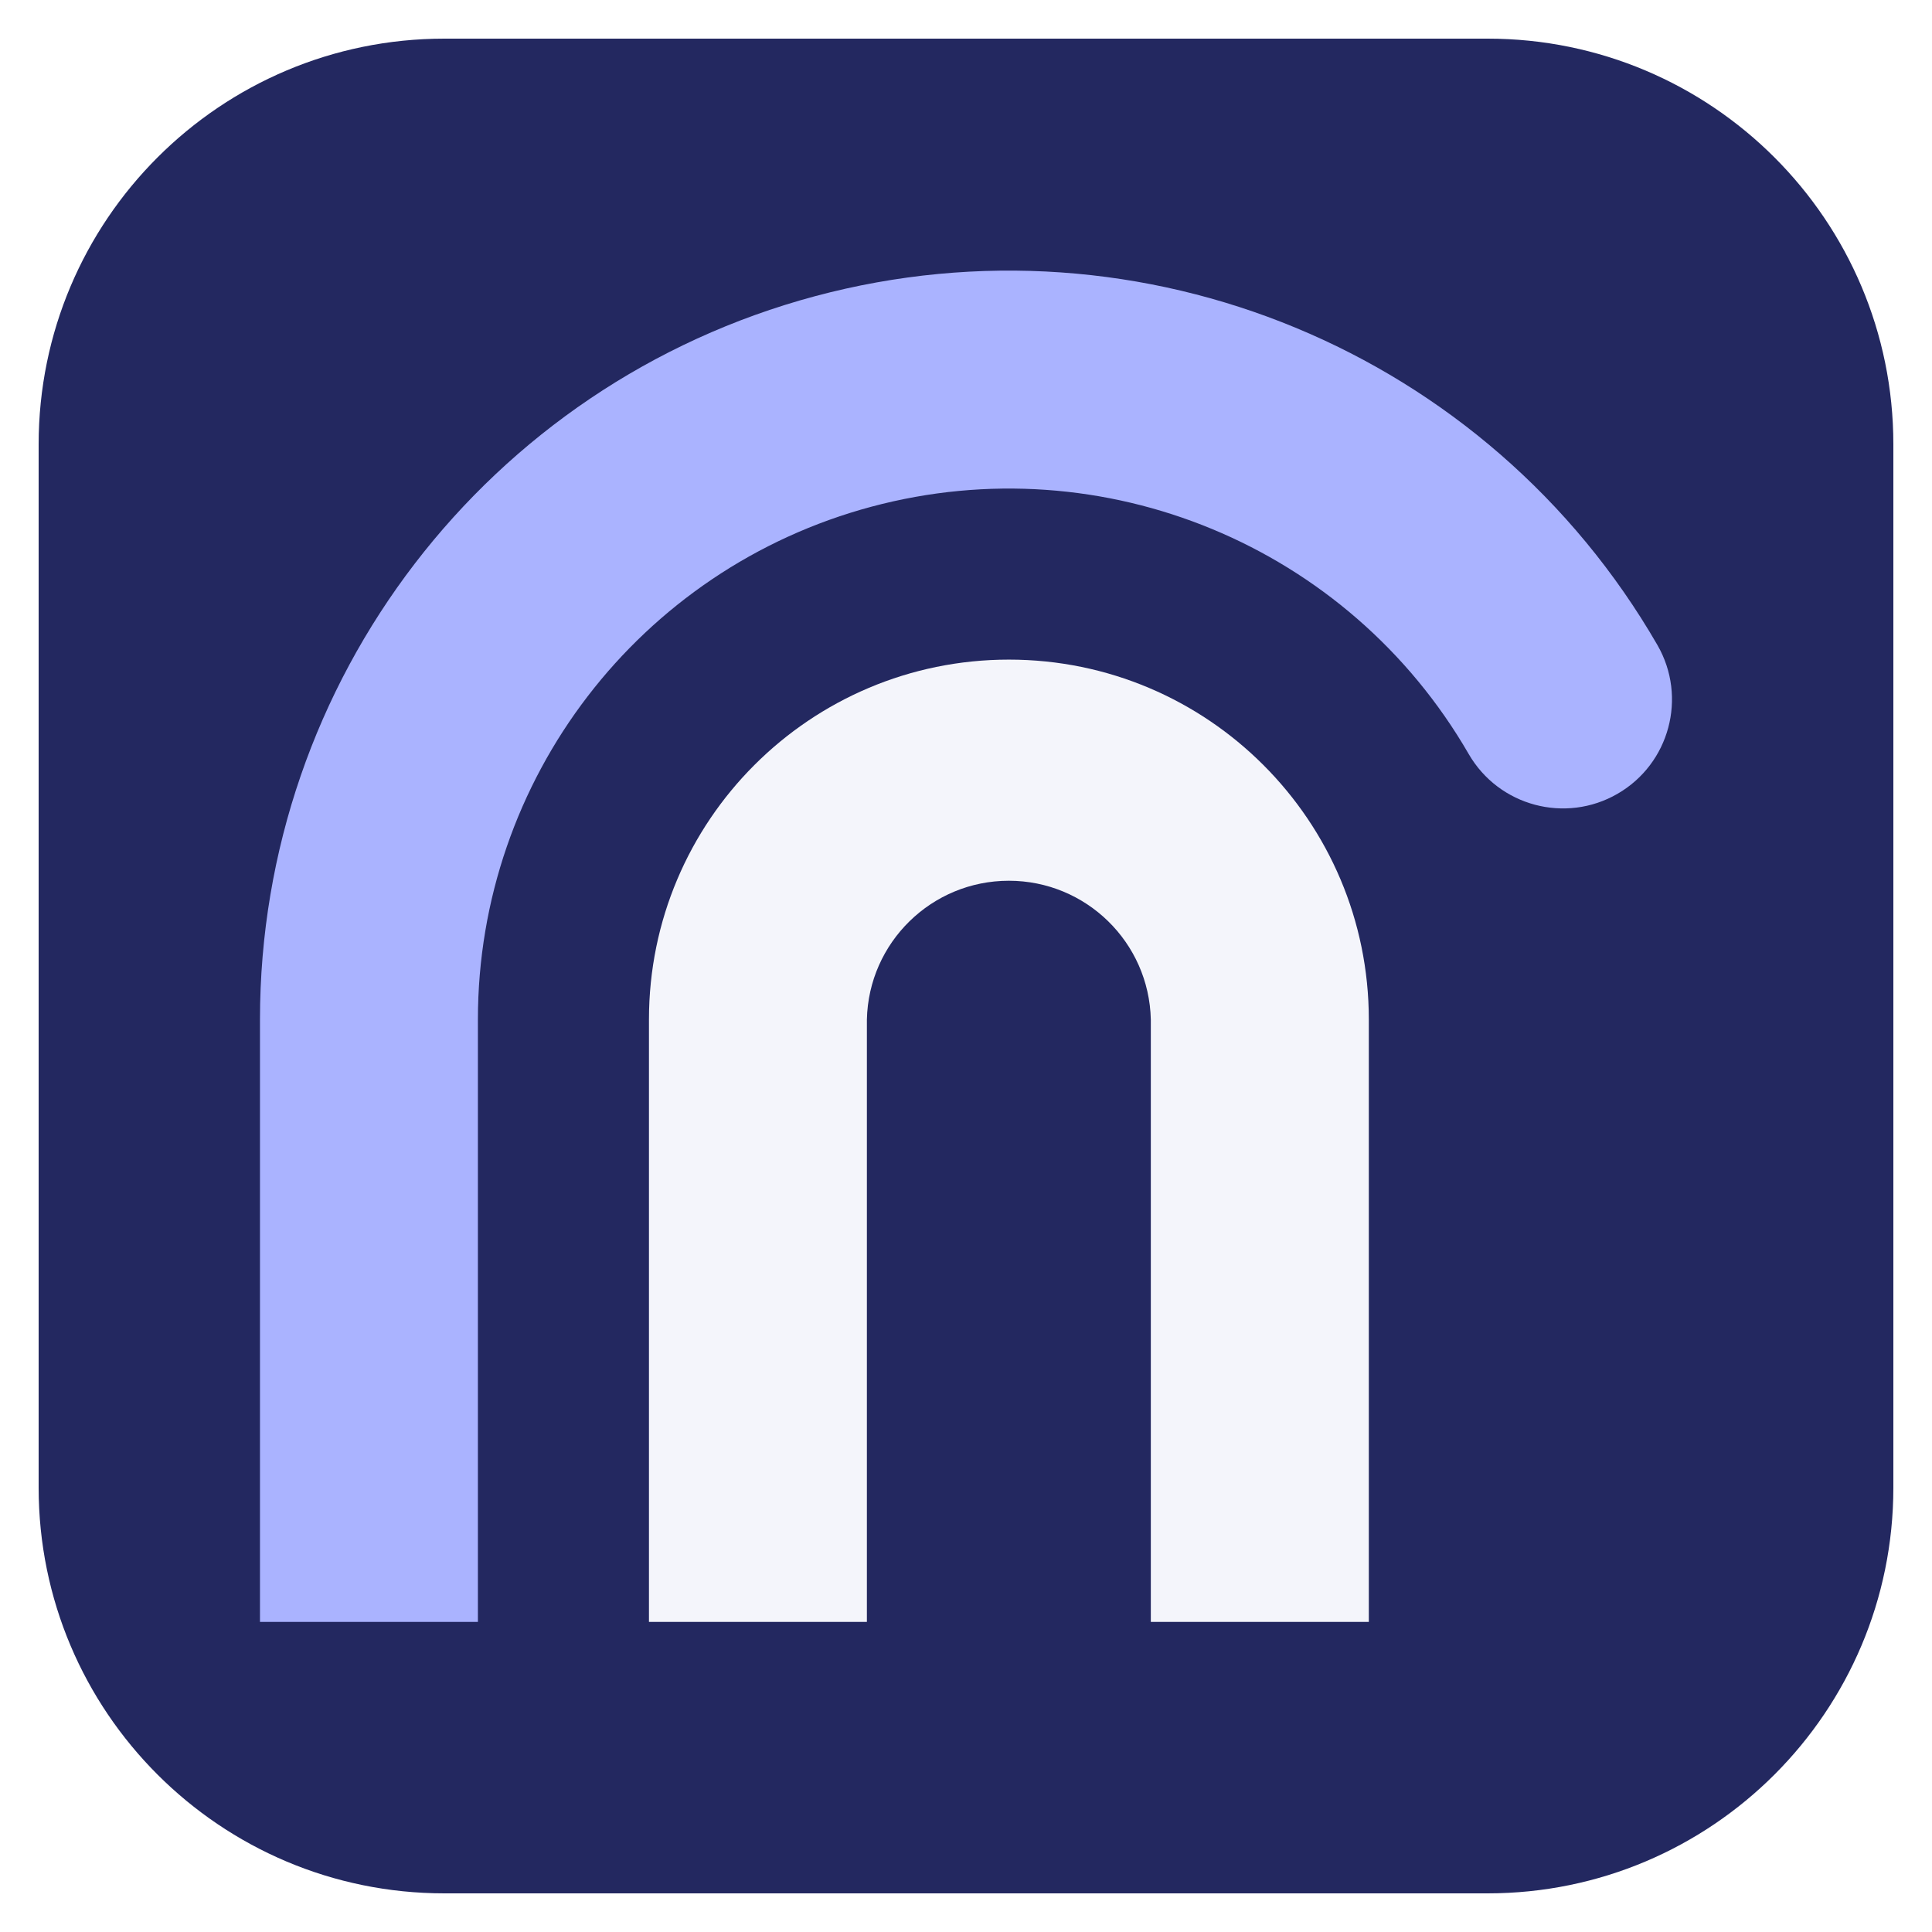
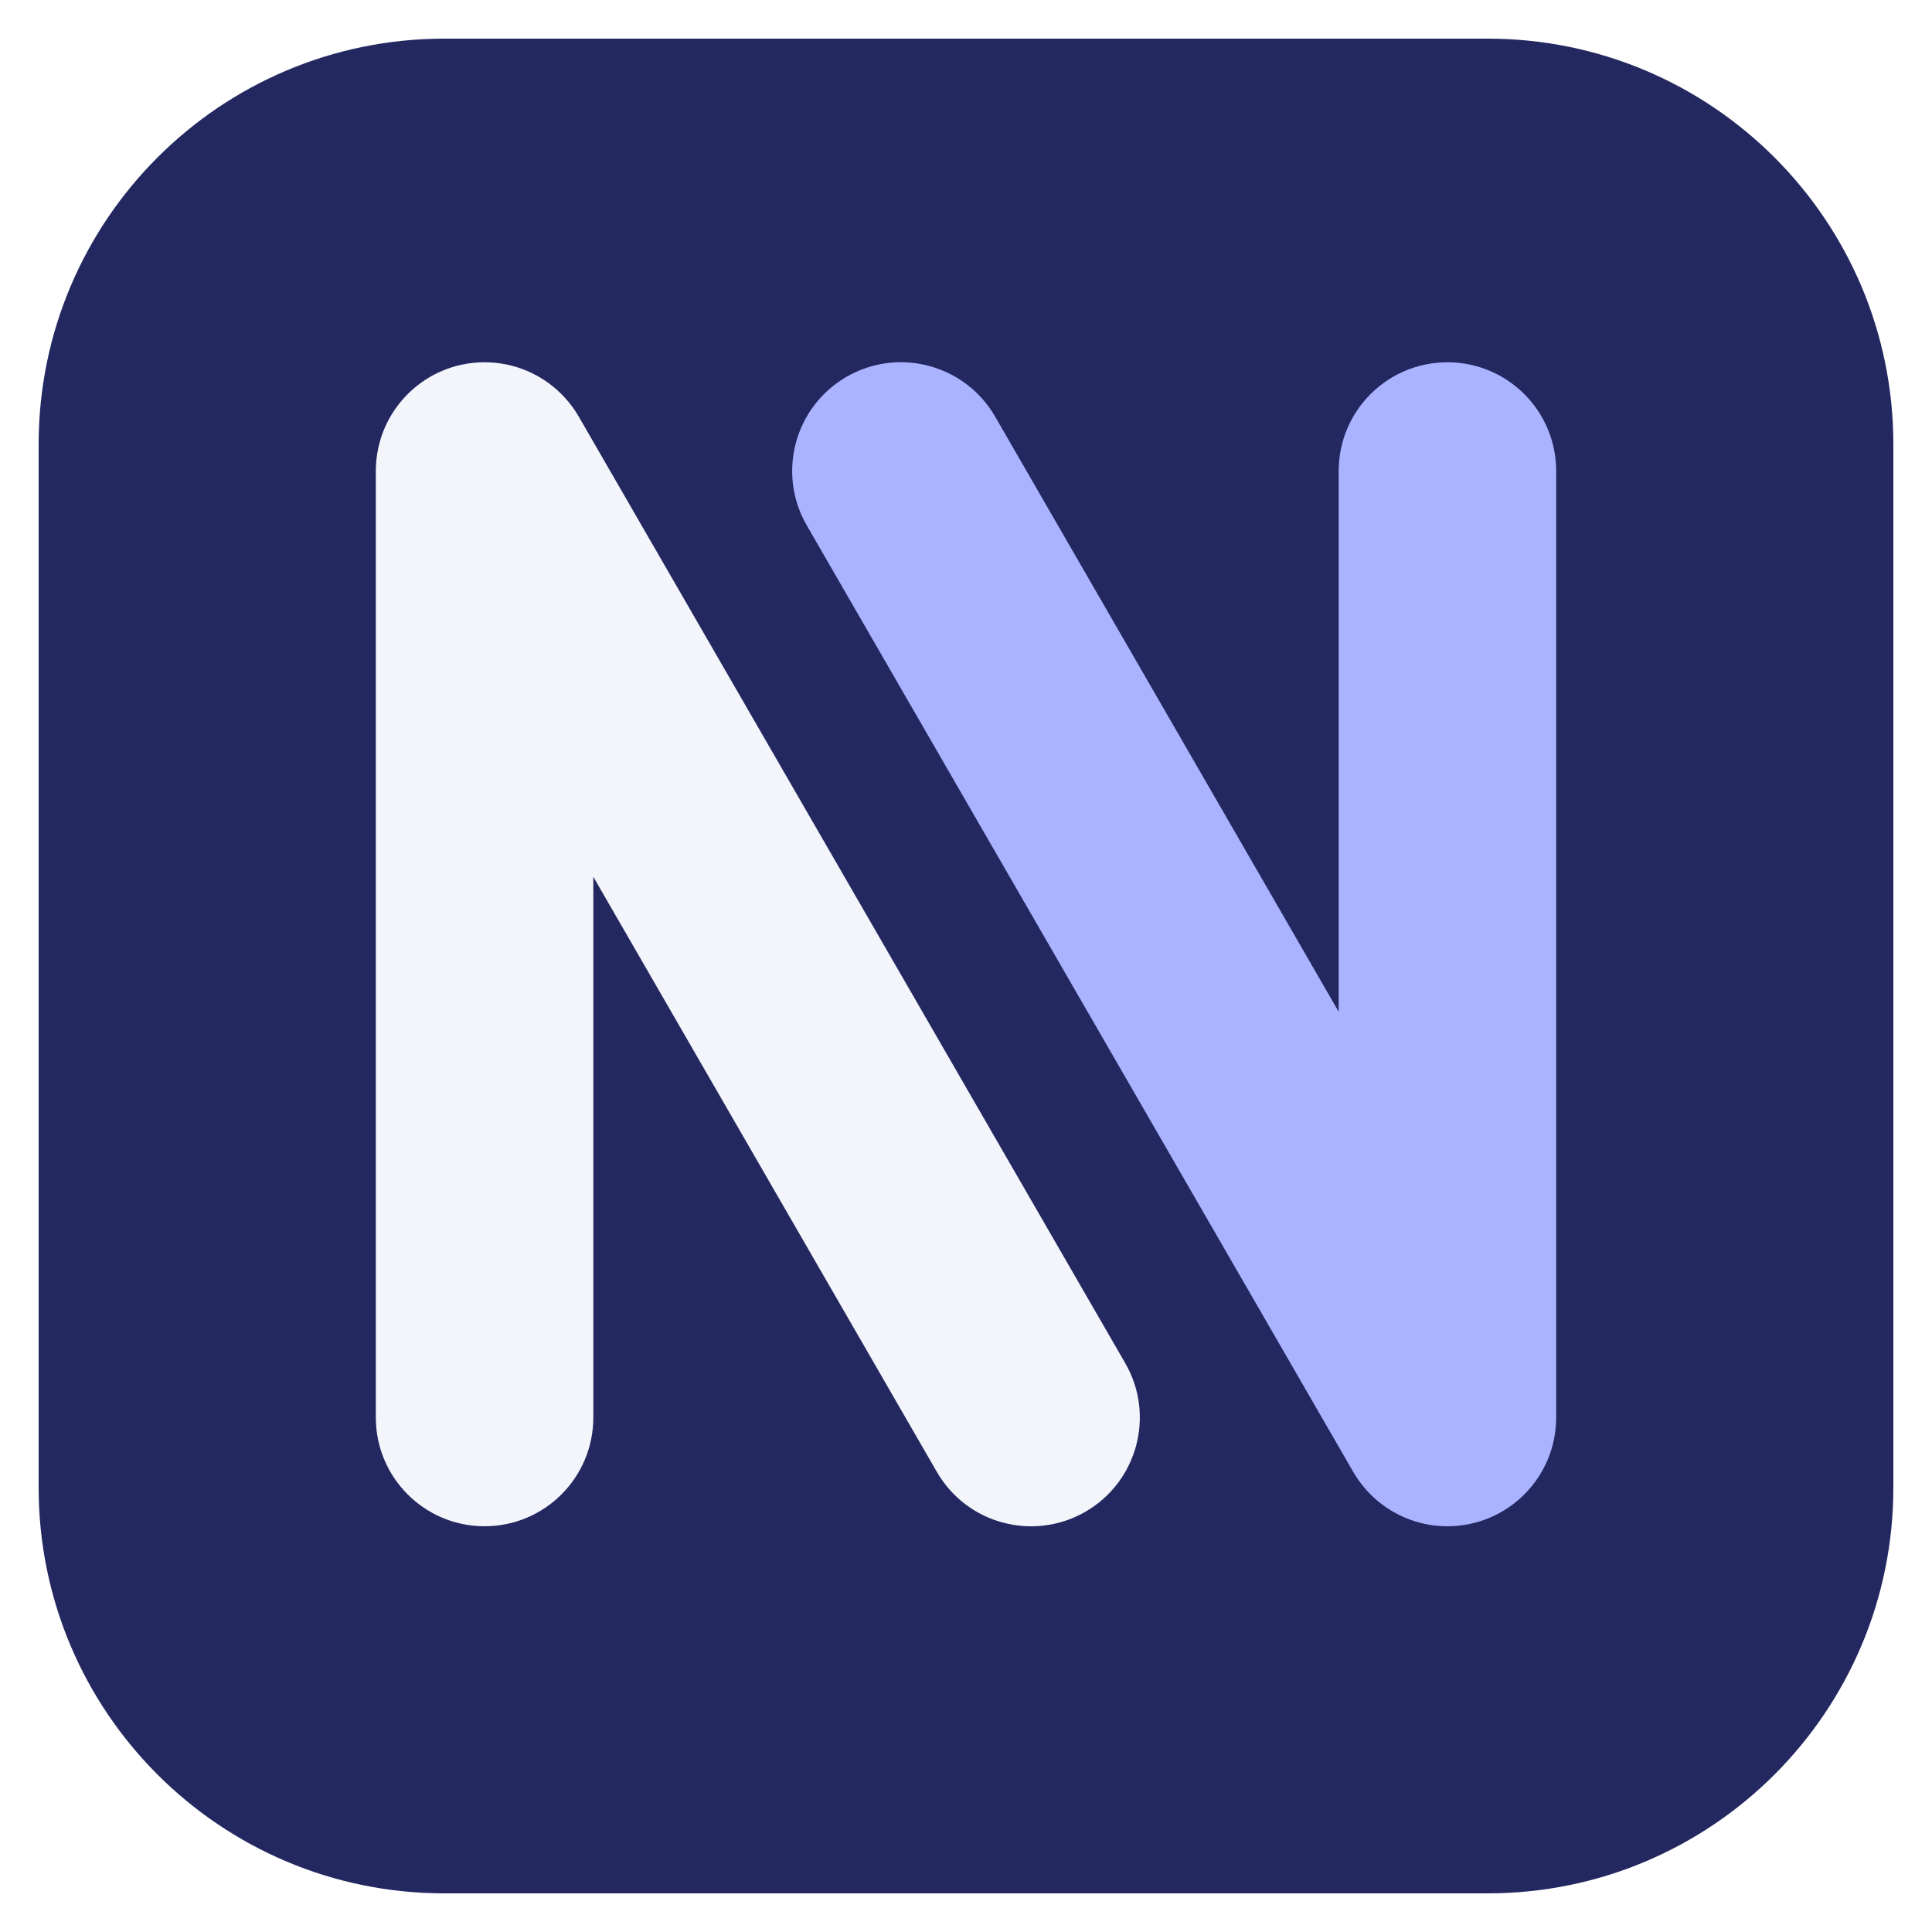
<svg xmlns="http://www.w3.org/2000/svg" viewBox="0 0 256 256" width="256" height="256">
  <g transform="translate(5.12 5.12) scale(0.96)">
    <rect width="256" height="256" rx="56" fill="#232860" />
-     <path fill="#F4F5FB" d="M84.24 218.53 V135.39 A49.68 49.68 0 0 1 183.6 135.39 V218.53 H153.51 V135.39 A19.6 19.6 0 0 0 114.32 135.39 V218.53 Z" />
-     <path fill="#AAB3FF" d="M30.55 218.53 V135.39 A103.37 103.37 0 0 1 223.44 83.71 A15.04 15.04 0 0 1 197.39 98.75 A73.29 73.29 0 0 0 60.63 135.39 V218.53 Z" />
+     <path fill="#F4F5FB" d="M76.56 190.32 L76.56 59.68 A15.01 15.01 0 0 0 46.54 59.68 L46.54 190.32 A15.01 15.01 0 0 0 76.56 190.32 Z M48.56 67.18 L123.98 197.83 A15.01 15.01 0 0 0 149.98 182.82 L74.55 52.17 A15.01 15.01 0 0 0 48.56 67.18 Z" />
+     <path fill="#AAB3FF" d="M106.02 67.18 L181.45 197.83 A15.01 15.01 0 0 0 207.44 182.82 L132.02 52.17 A15.01 15.01 0 0 0 106.02 67.18 Z M209.46 190.32 L209.46 59.68 A15.01 15.01 0 0 0 179.44 59.68 L179.44 190.32 A15.01 15.01 0 0 0 209.46 190.32 Z" />
  </g>
</svg>
